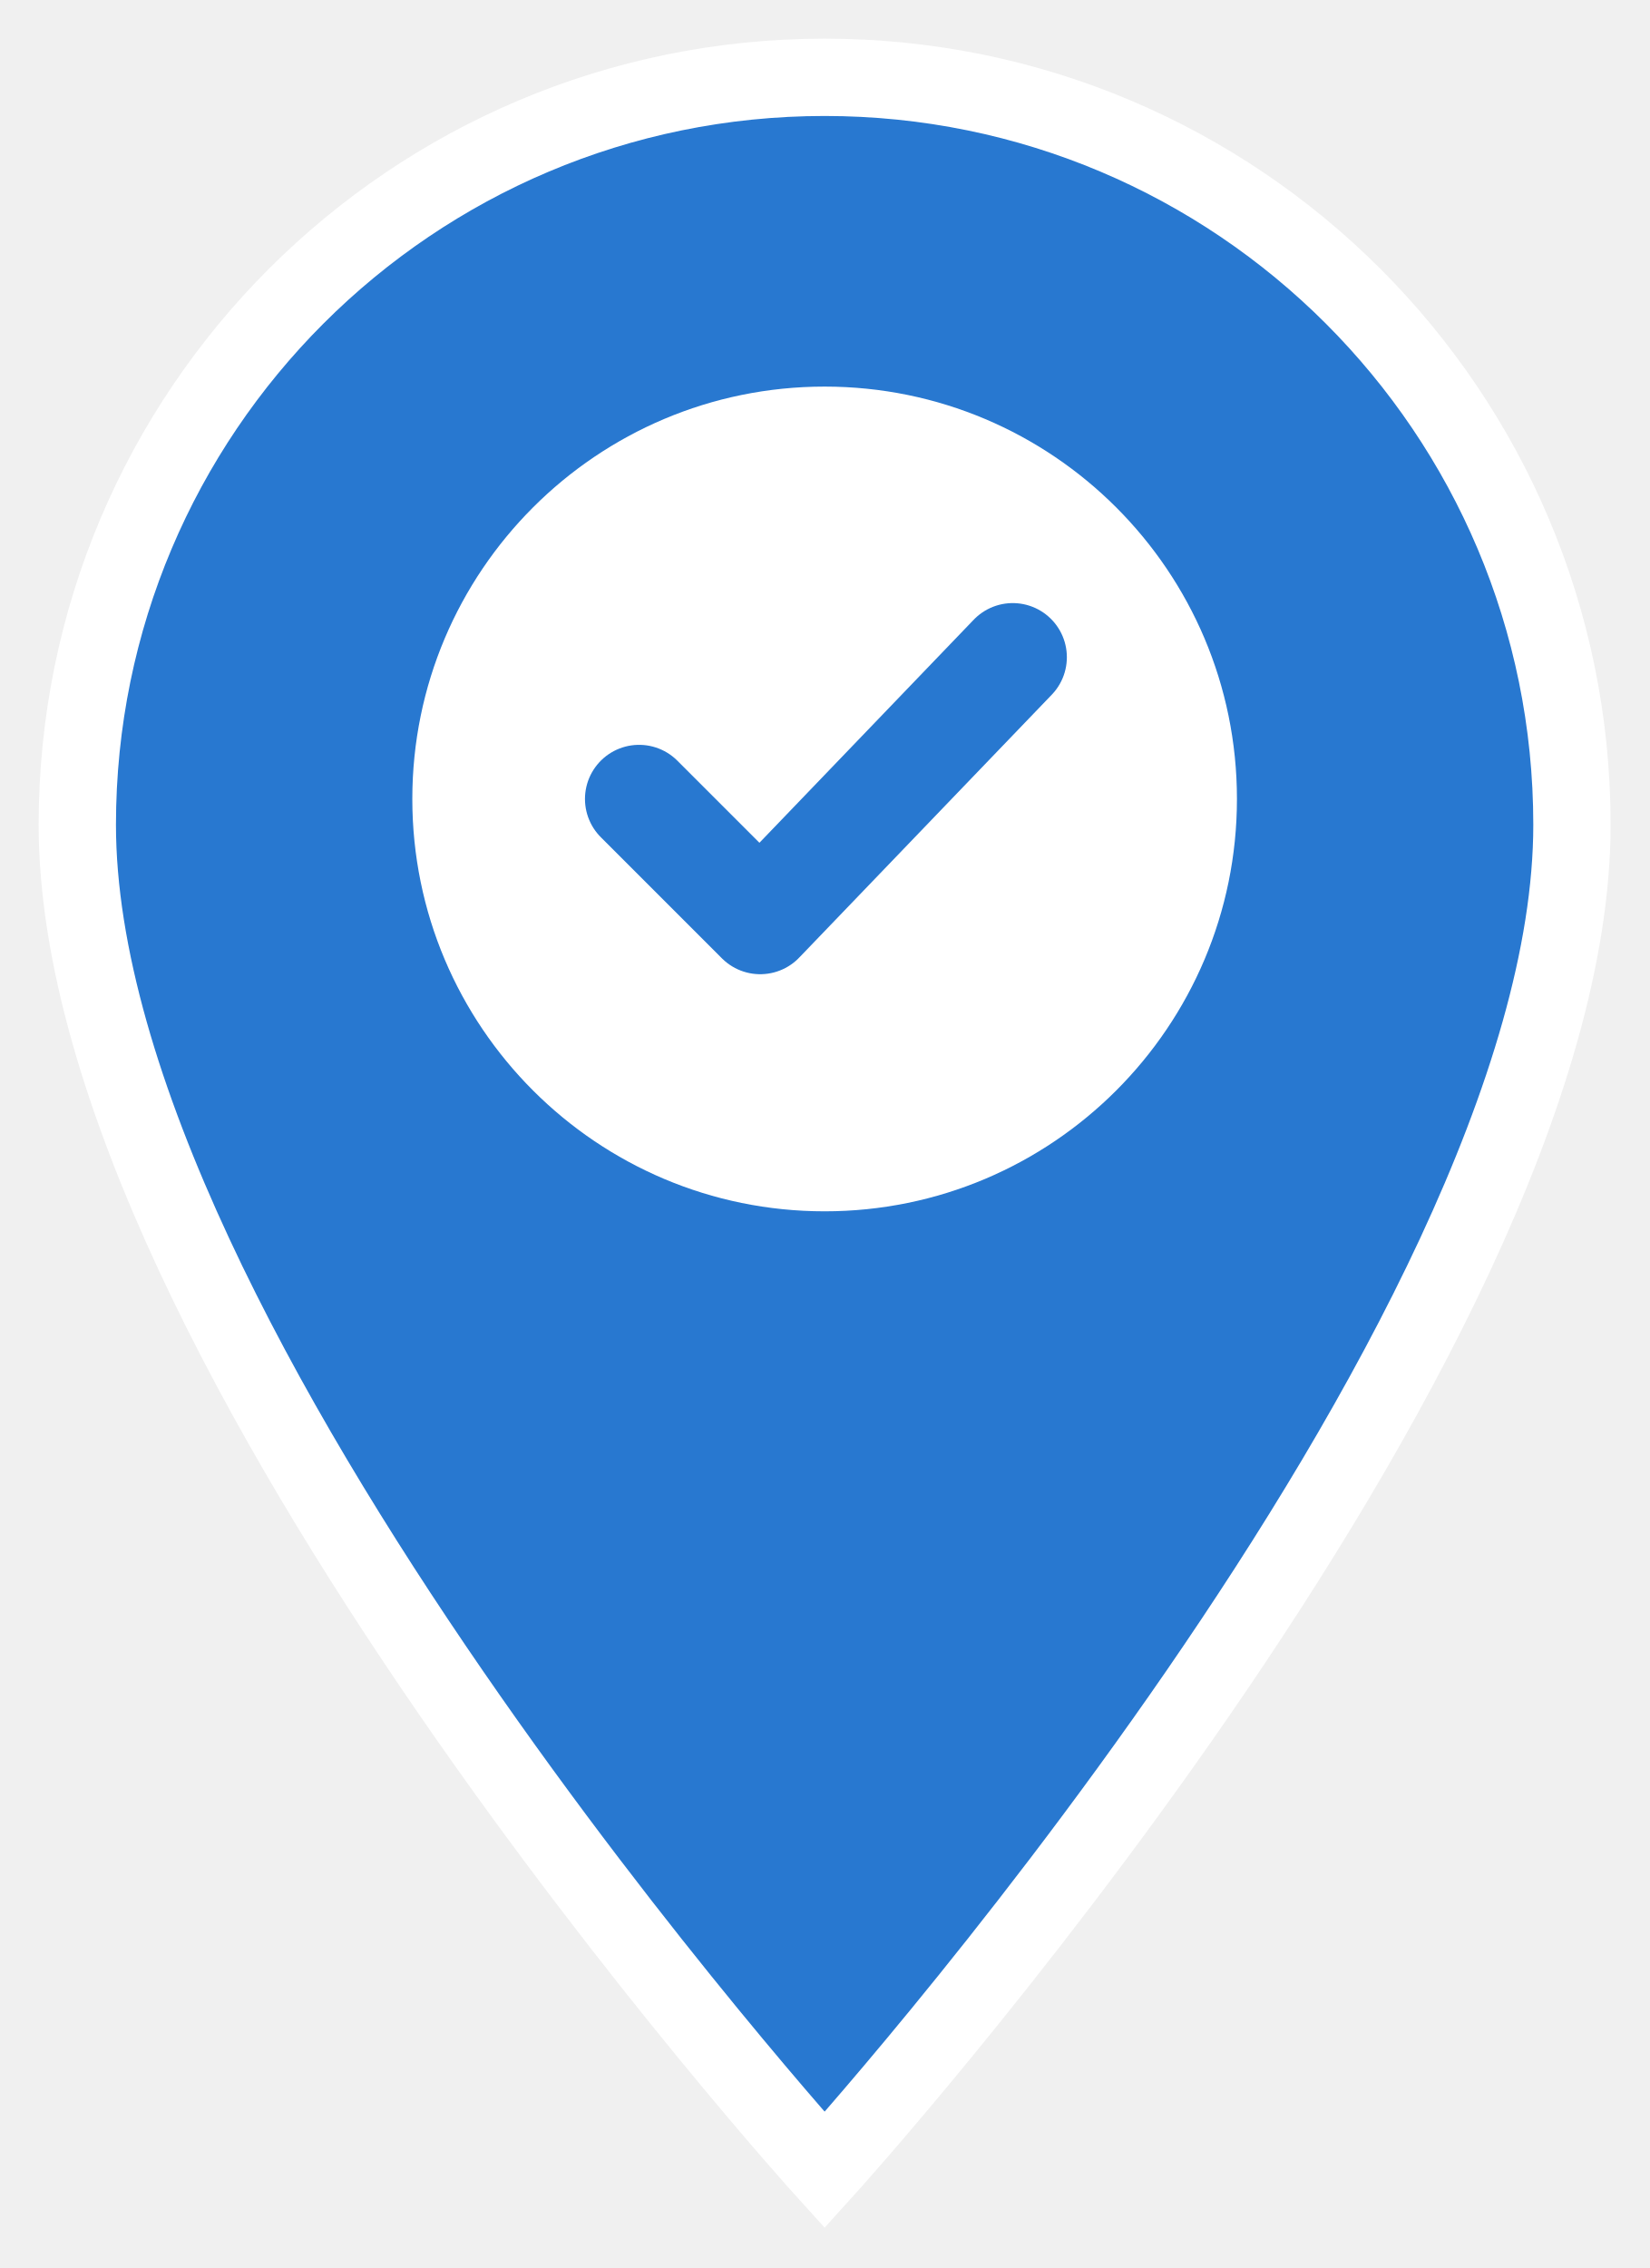
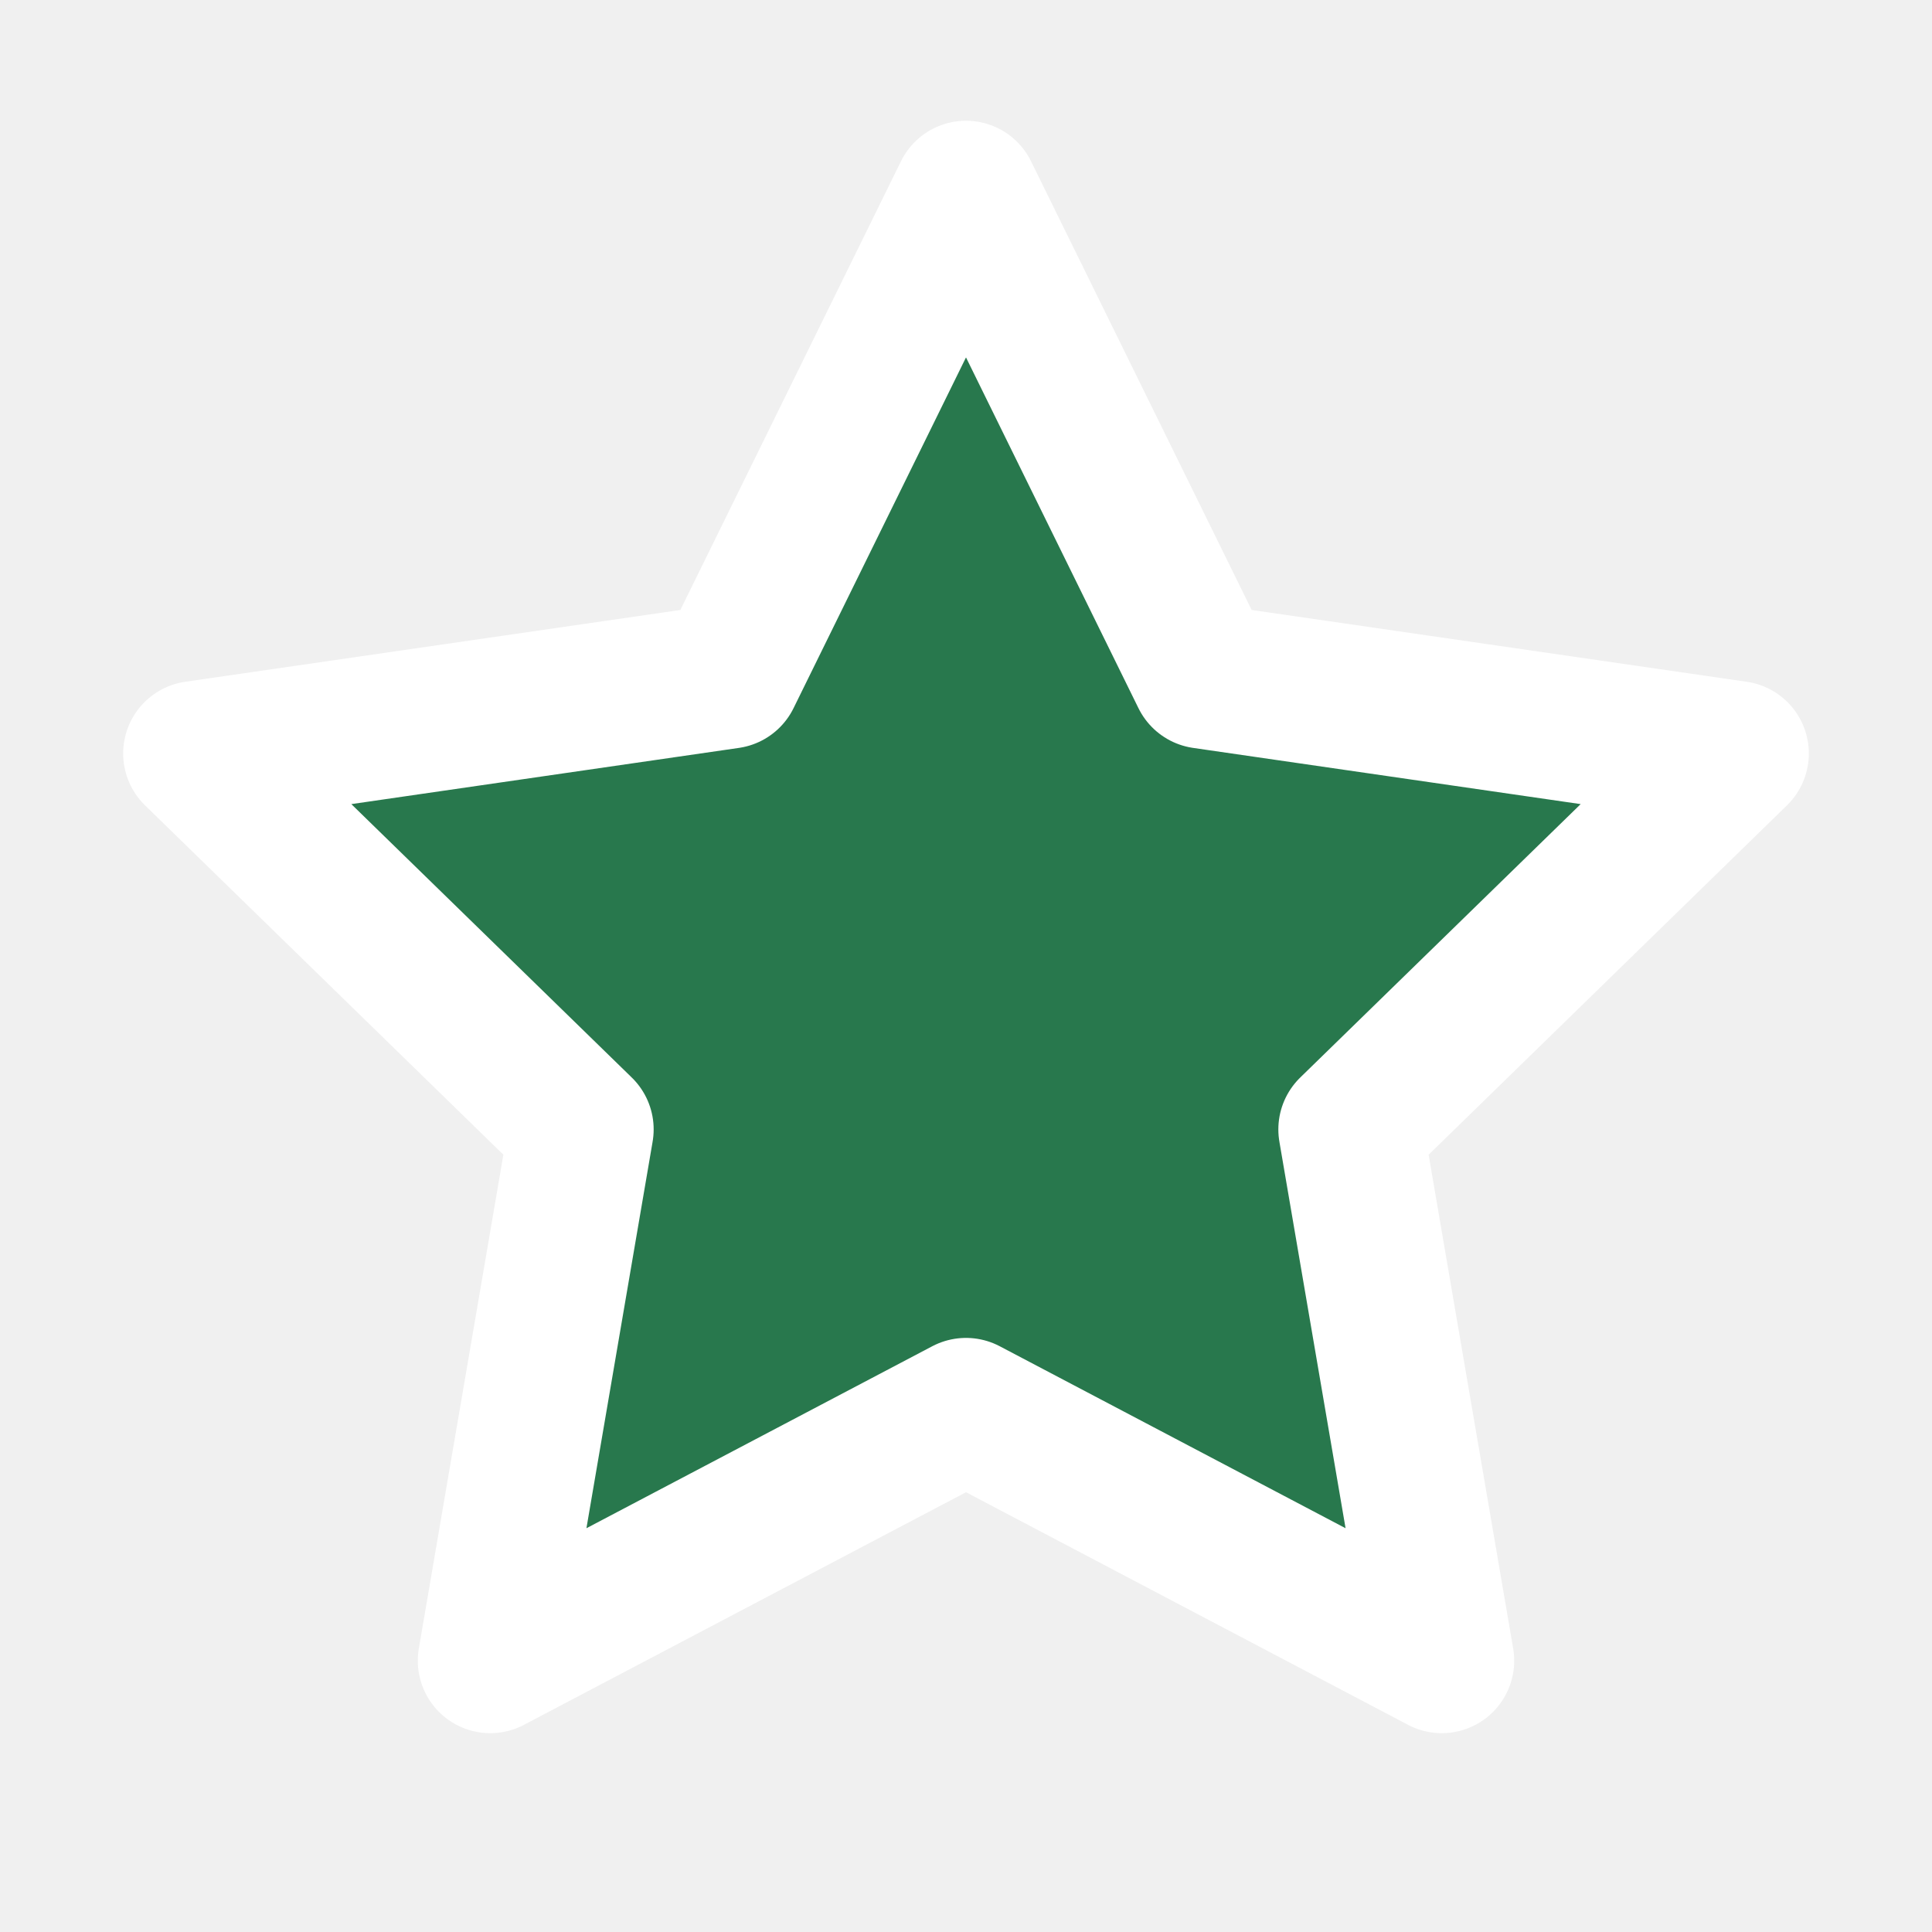
- <svg xmlns="http://www.w3.org/2000/svg" width="32" height="44" viewBox="0 0 32 44" fill="none">
-   <path d="M16 1.5C7.99 1.5 1.5 7.99 1.5 16c0 10.1 14.5 26.1 14.5 26.1S30.5 26.1 30.5 16C30.5 7.99 24.01 1.5 16 1.5Z" fill="#2878D0" stroke="#fff" stroke-width="1.5" />
-   <circle cx="16" cy="15.5" r="8" fill="#fff" />
-   <path d="m12.4 15.5 2.35 2.35 4.9-5.1" stroke="#2878D0" stroke-width="2.1" stroke-linecap="round" stroke-linejoin="round" />
+ <svg xmlns="http://www.w3.org/2000/svg" viewBox="0 0 24 24">
+   <path d="m12 2.4 2.95 6 6.62.96-4.79 4.67 1.13 6.6L12 17.52l-5.91 3.11 1.13-6.6-4.79-4.67 6.62-.96L12 2.4Z" fill="#28784d" stroke="#fff" stroke-width="1.8" stroke-linejoin="round" />
</svg>
